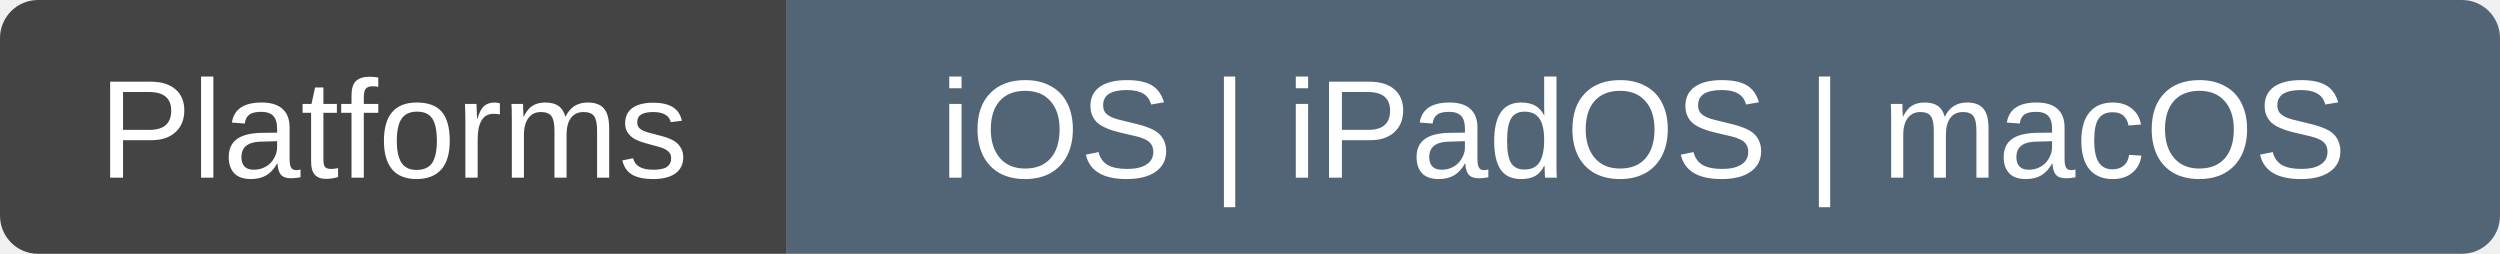
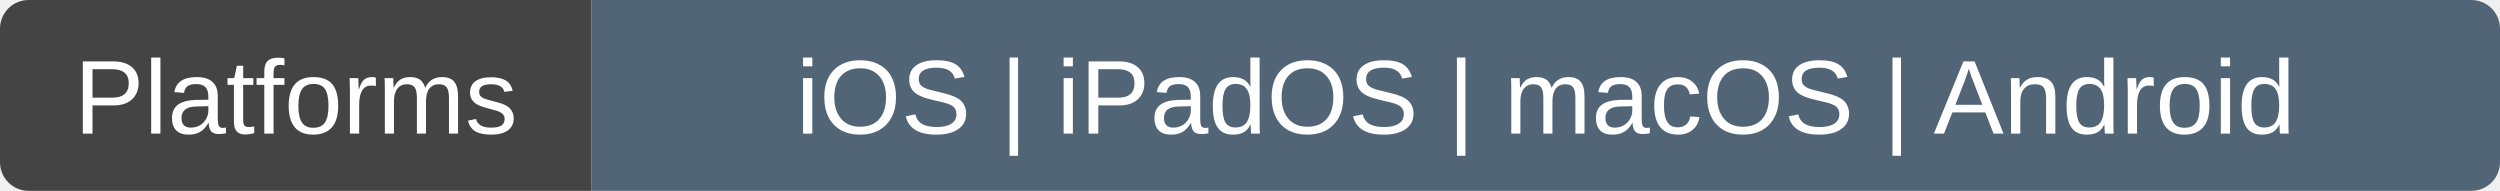
- <svg xmlns="http://www.w3.org/2000/svg" width="197" height="20" role="img" aria-label="Platforms: iOS | iPadOS | macOS">
+ <svg xmlns="http://www.w3.org/2000/svg" width="262" height="20" role="img" aria-label="Platforms: iOS | iPadOS | macOS | Android">
  <clipPath id="clip">
-     <rect width="197" height="20" rx="3" />
+     <rect width="262" height="20" rx="3" />
  </clipPath>
  <g clip-path="url(#clip)">
    <path fill="#444" d="M0 0h62v20H0z" />
-     <path fill="#526577" d="M62 0h135v20H62z" />
+     <path fill="#526577" d="M62 0h200v20H62z" />
  </g>
  <g fill="#fff" text-anchor="middle" font-family="Verdana,Arial,sans-serif" font-size="11">
    <text x="31.0" y="14">Platforms</text>
-     <text x="129.5" y="14">iOS | iPadOS | macOS</text>
+     <text x="162.0" y="14">iOS | iPadOS | macOS | Android</text>
  </g>
</svg>
